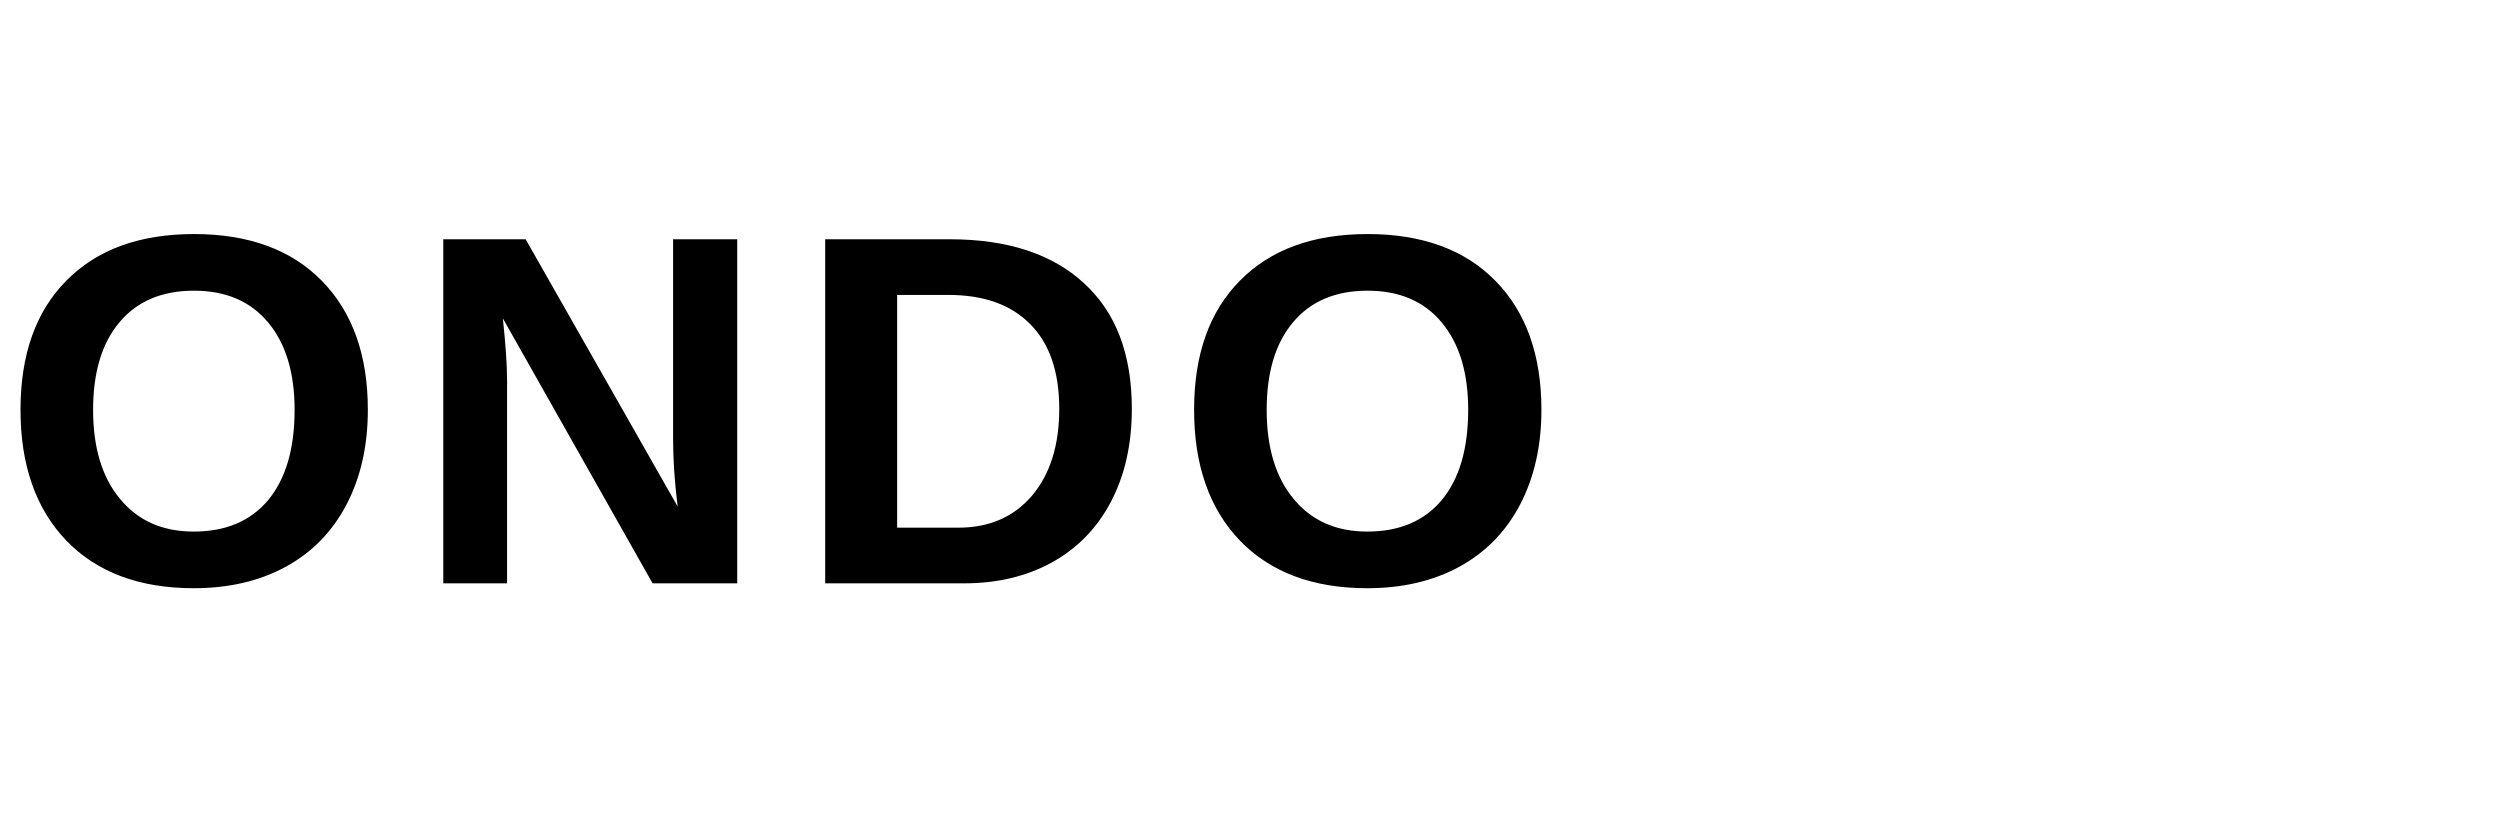
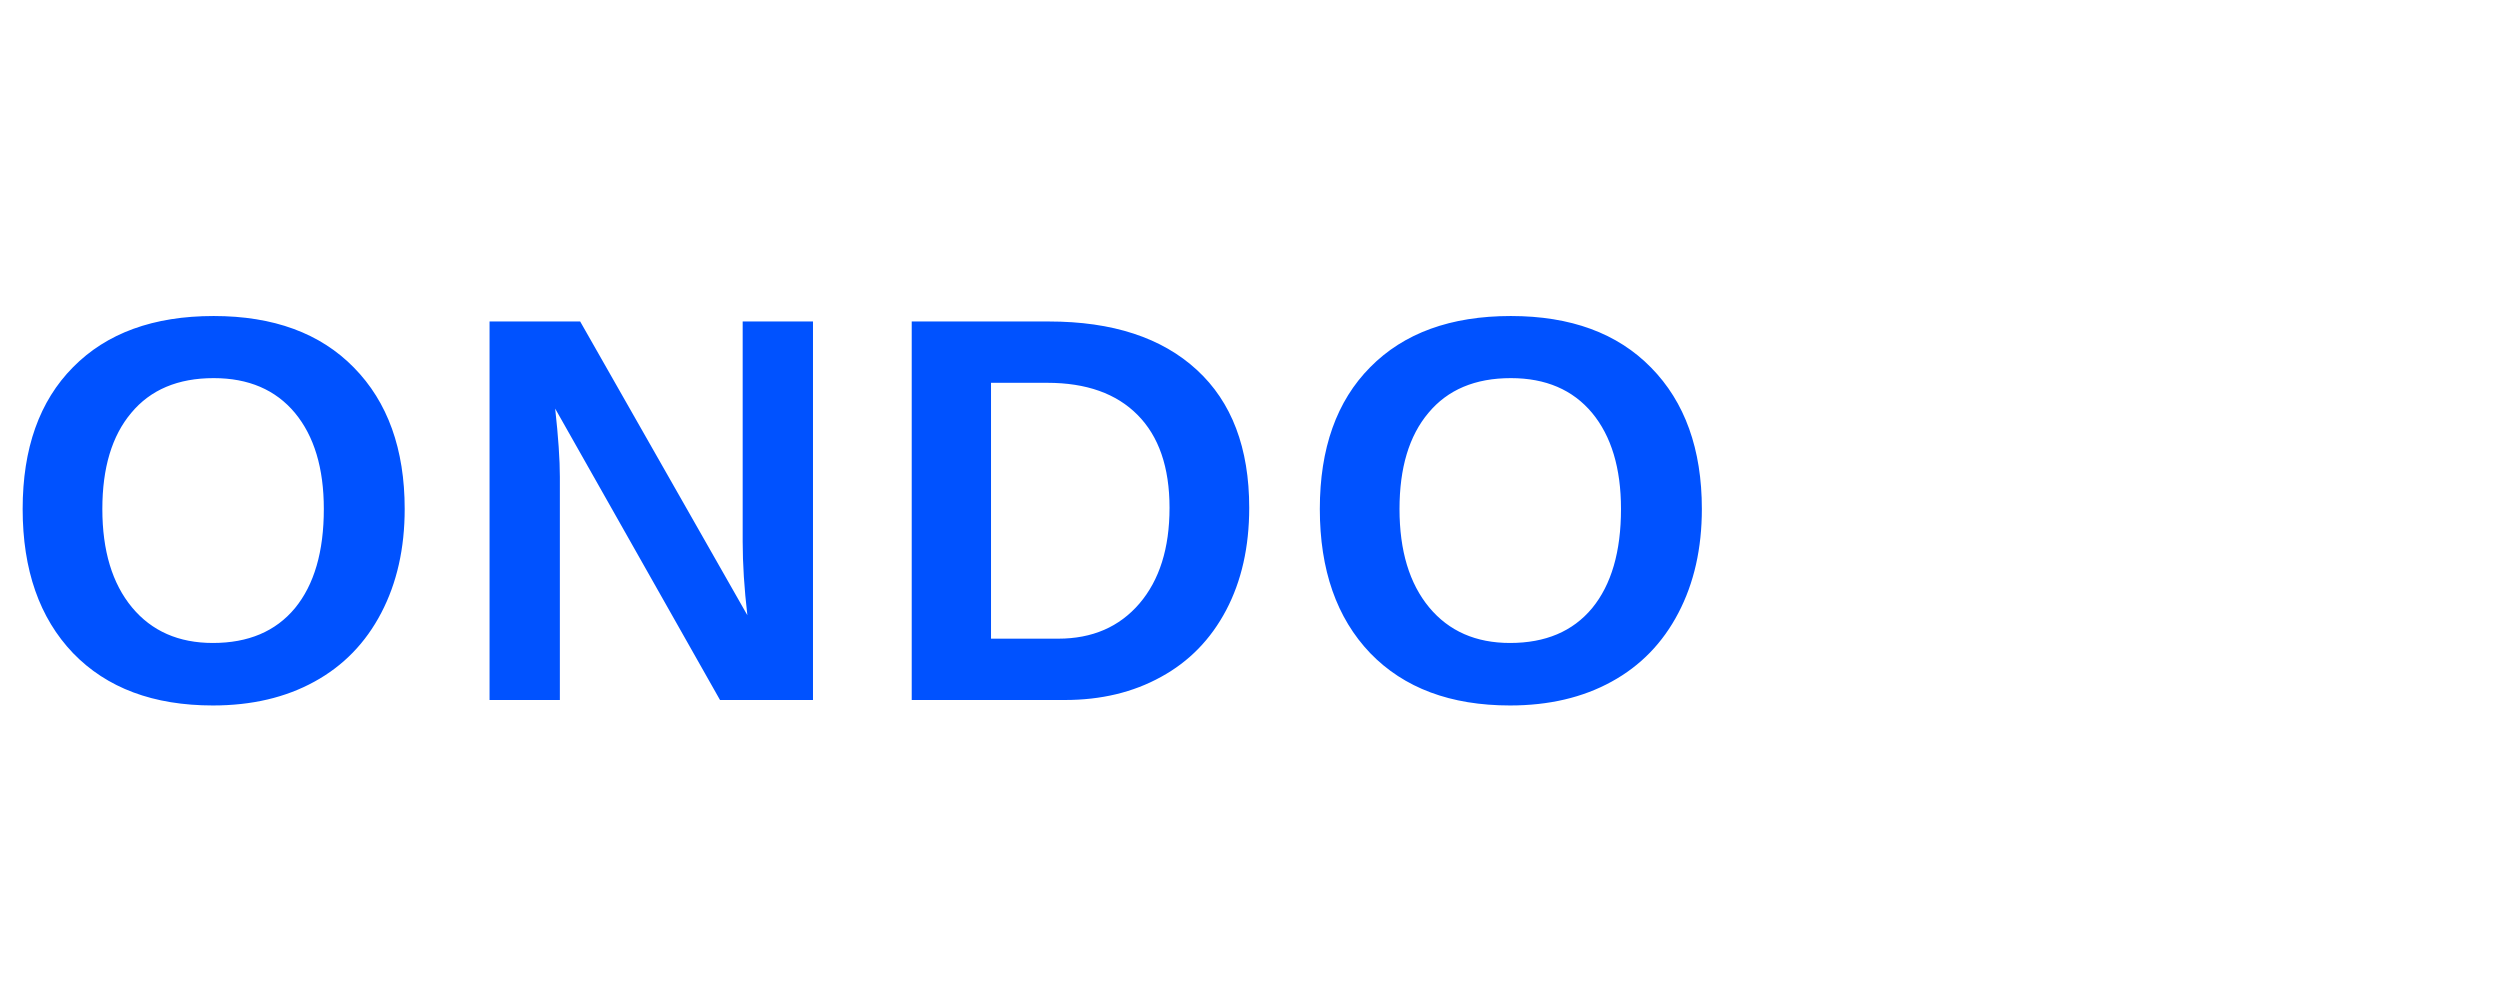
- <svg xmlns="http://www.w3.org/2000/svg" viewBox="0 0 120 40" fill="currentColor">
-   <text x="0" y="28" font-family="Arial, sans-serif" font-size="24" font-weight="700" letter-spacing="1">ONDO</text>
+ <svg xmlns="http://www.w3.org/2000/svg" viewBox="0 0 100 40">
+   <text x="0" y="28" font-family="Arial, sans-serif" font-size="22" font-weight="700" letter-spacing="1" fill="#0052FF">ONDO</text>
</svg>
